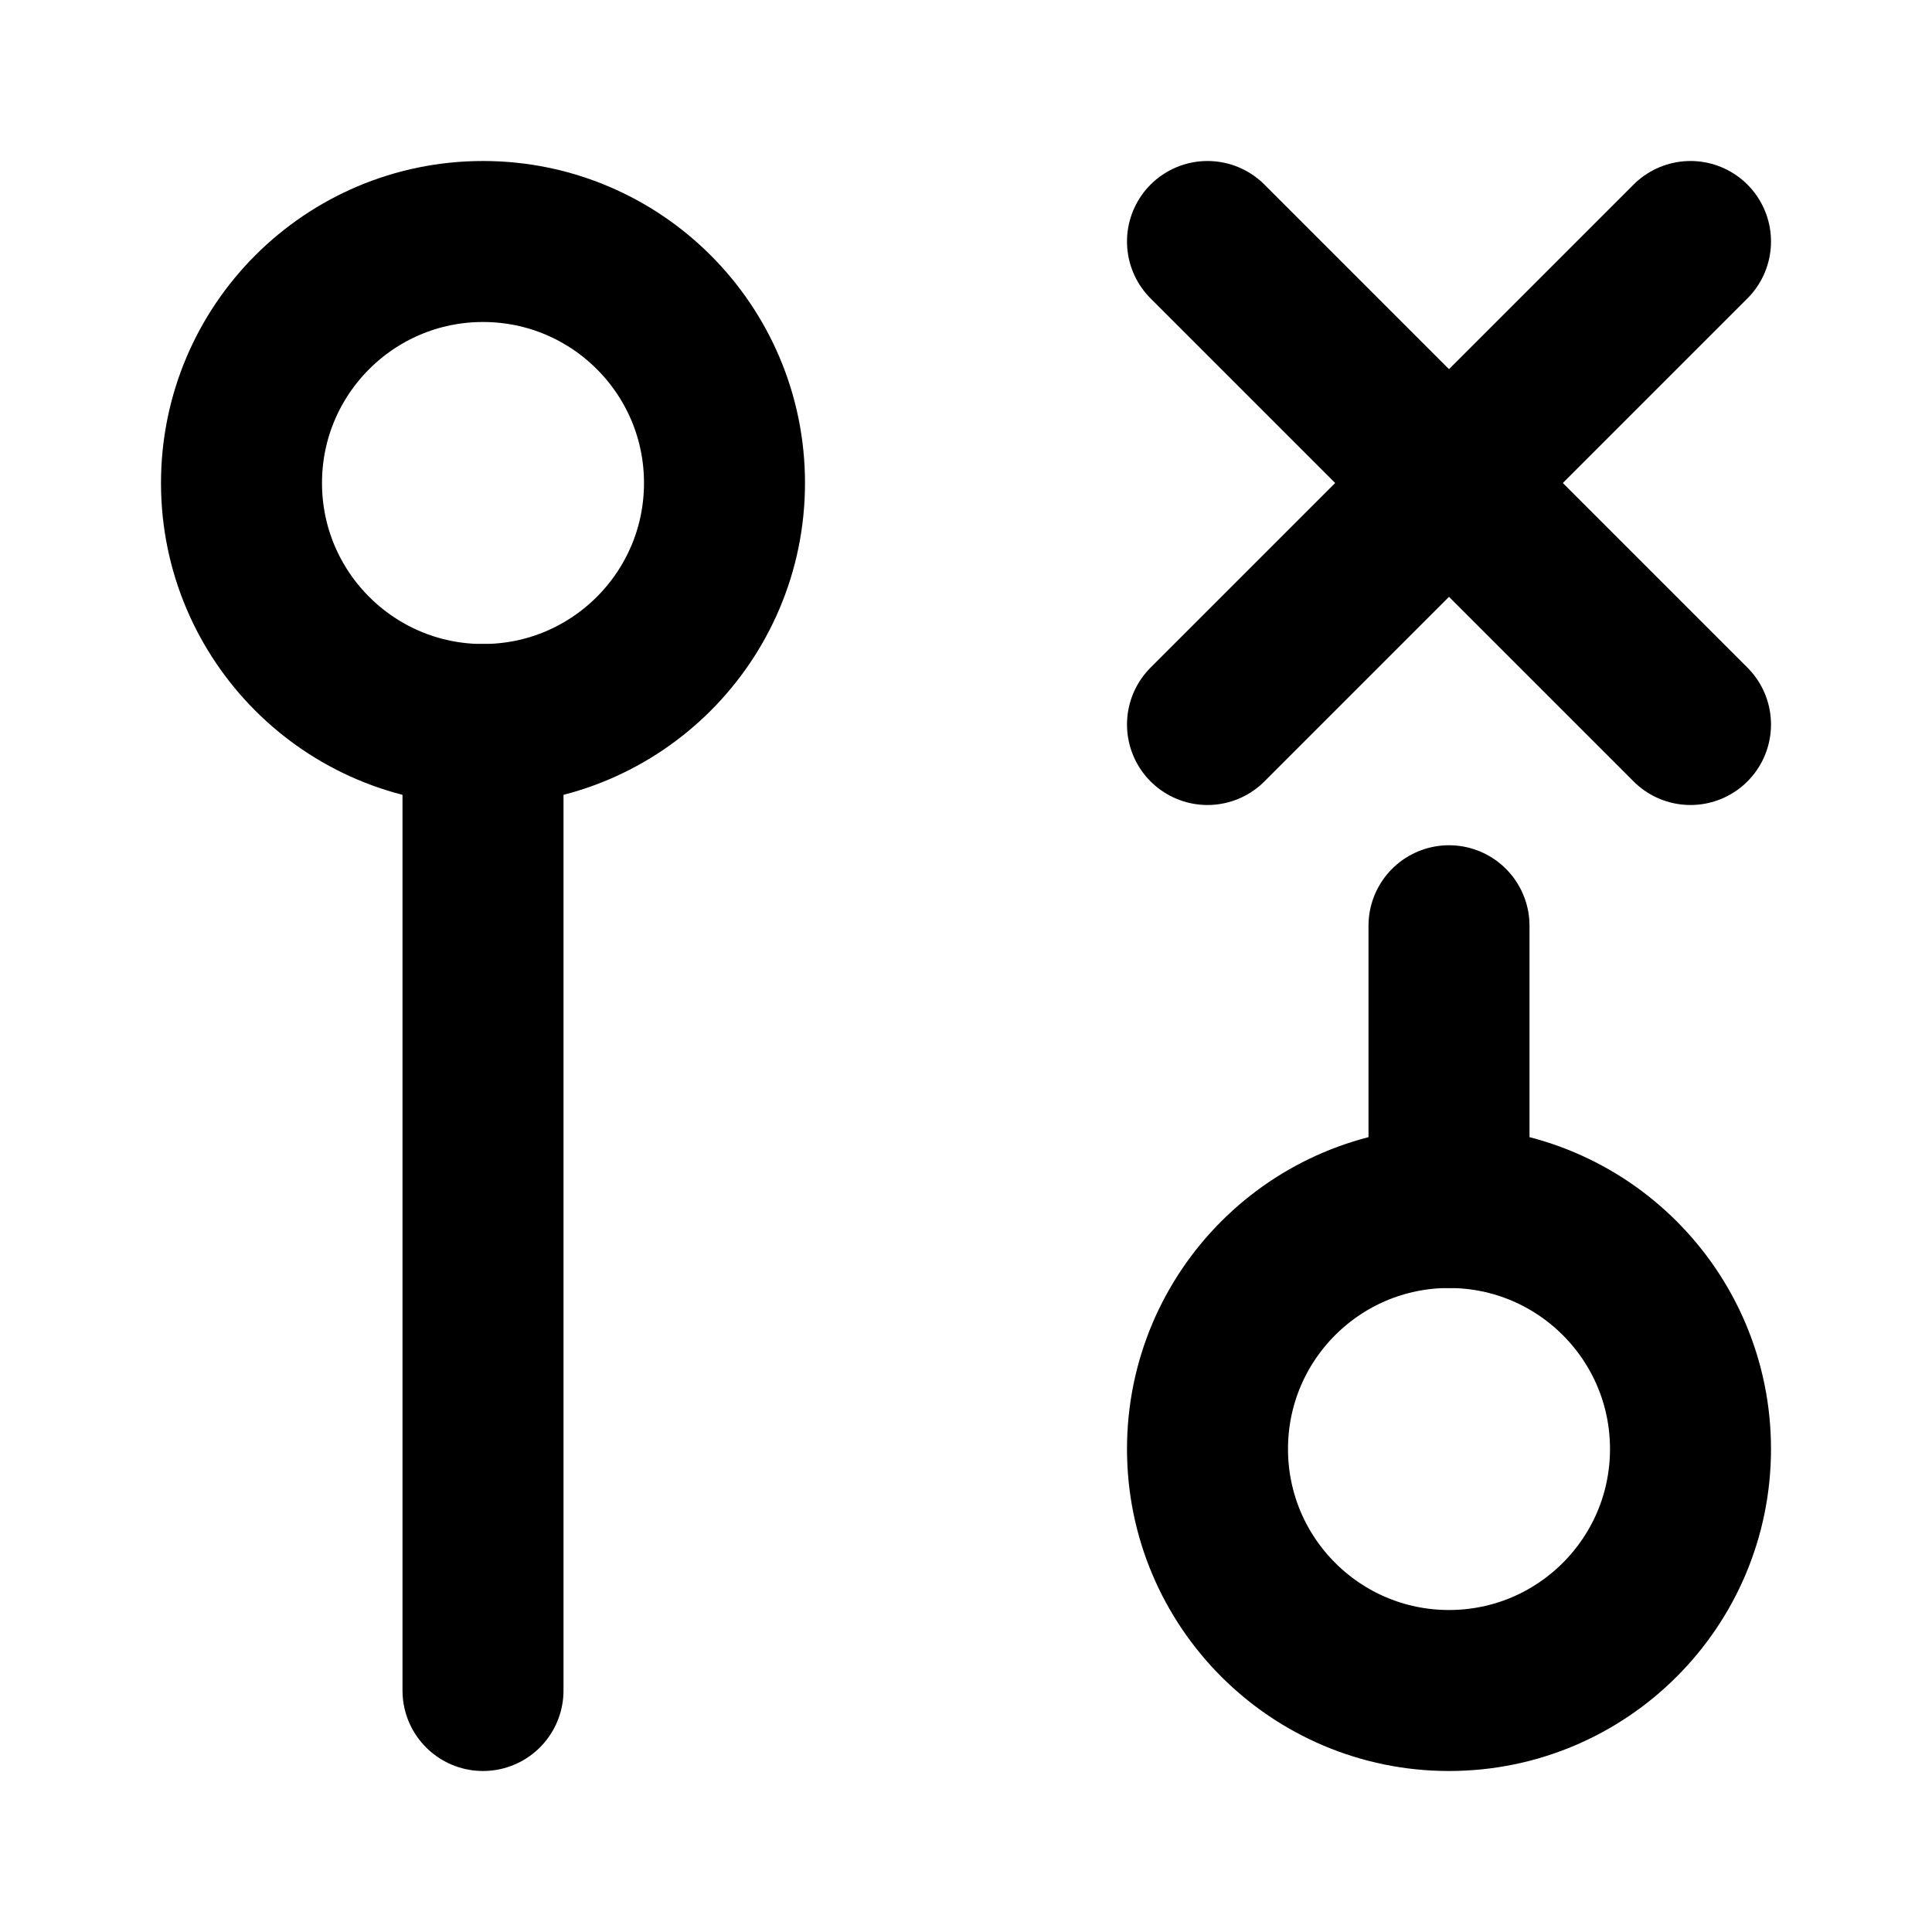
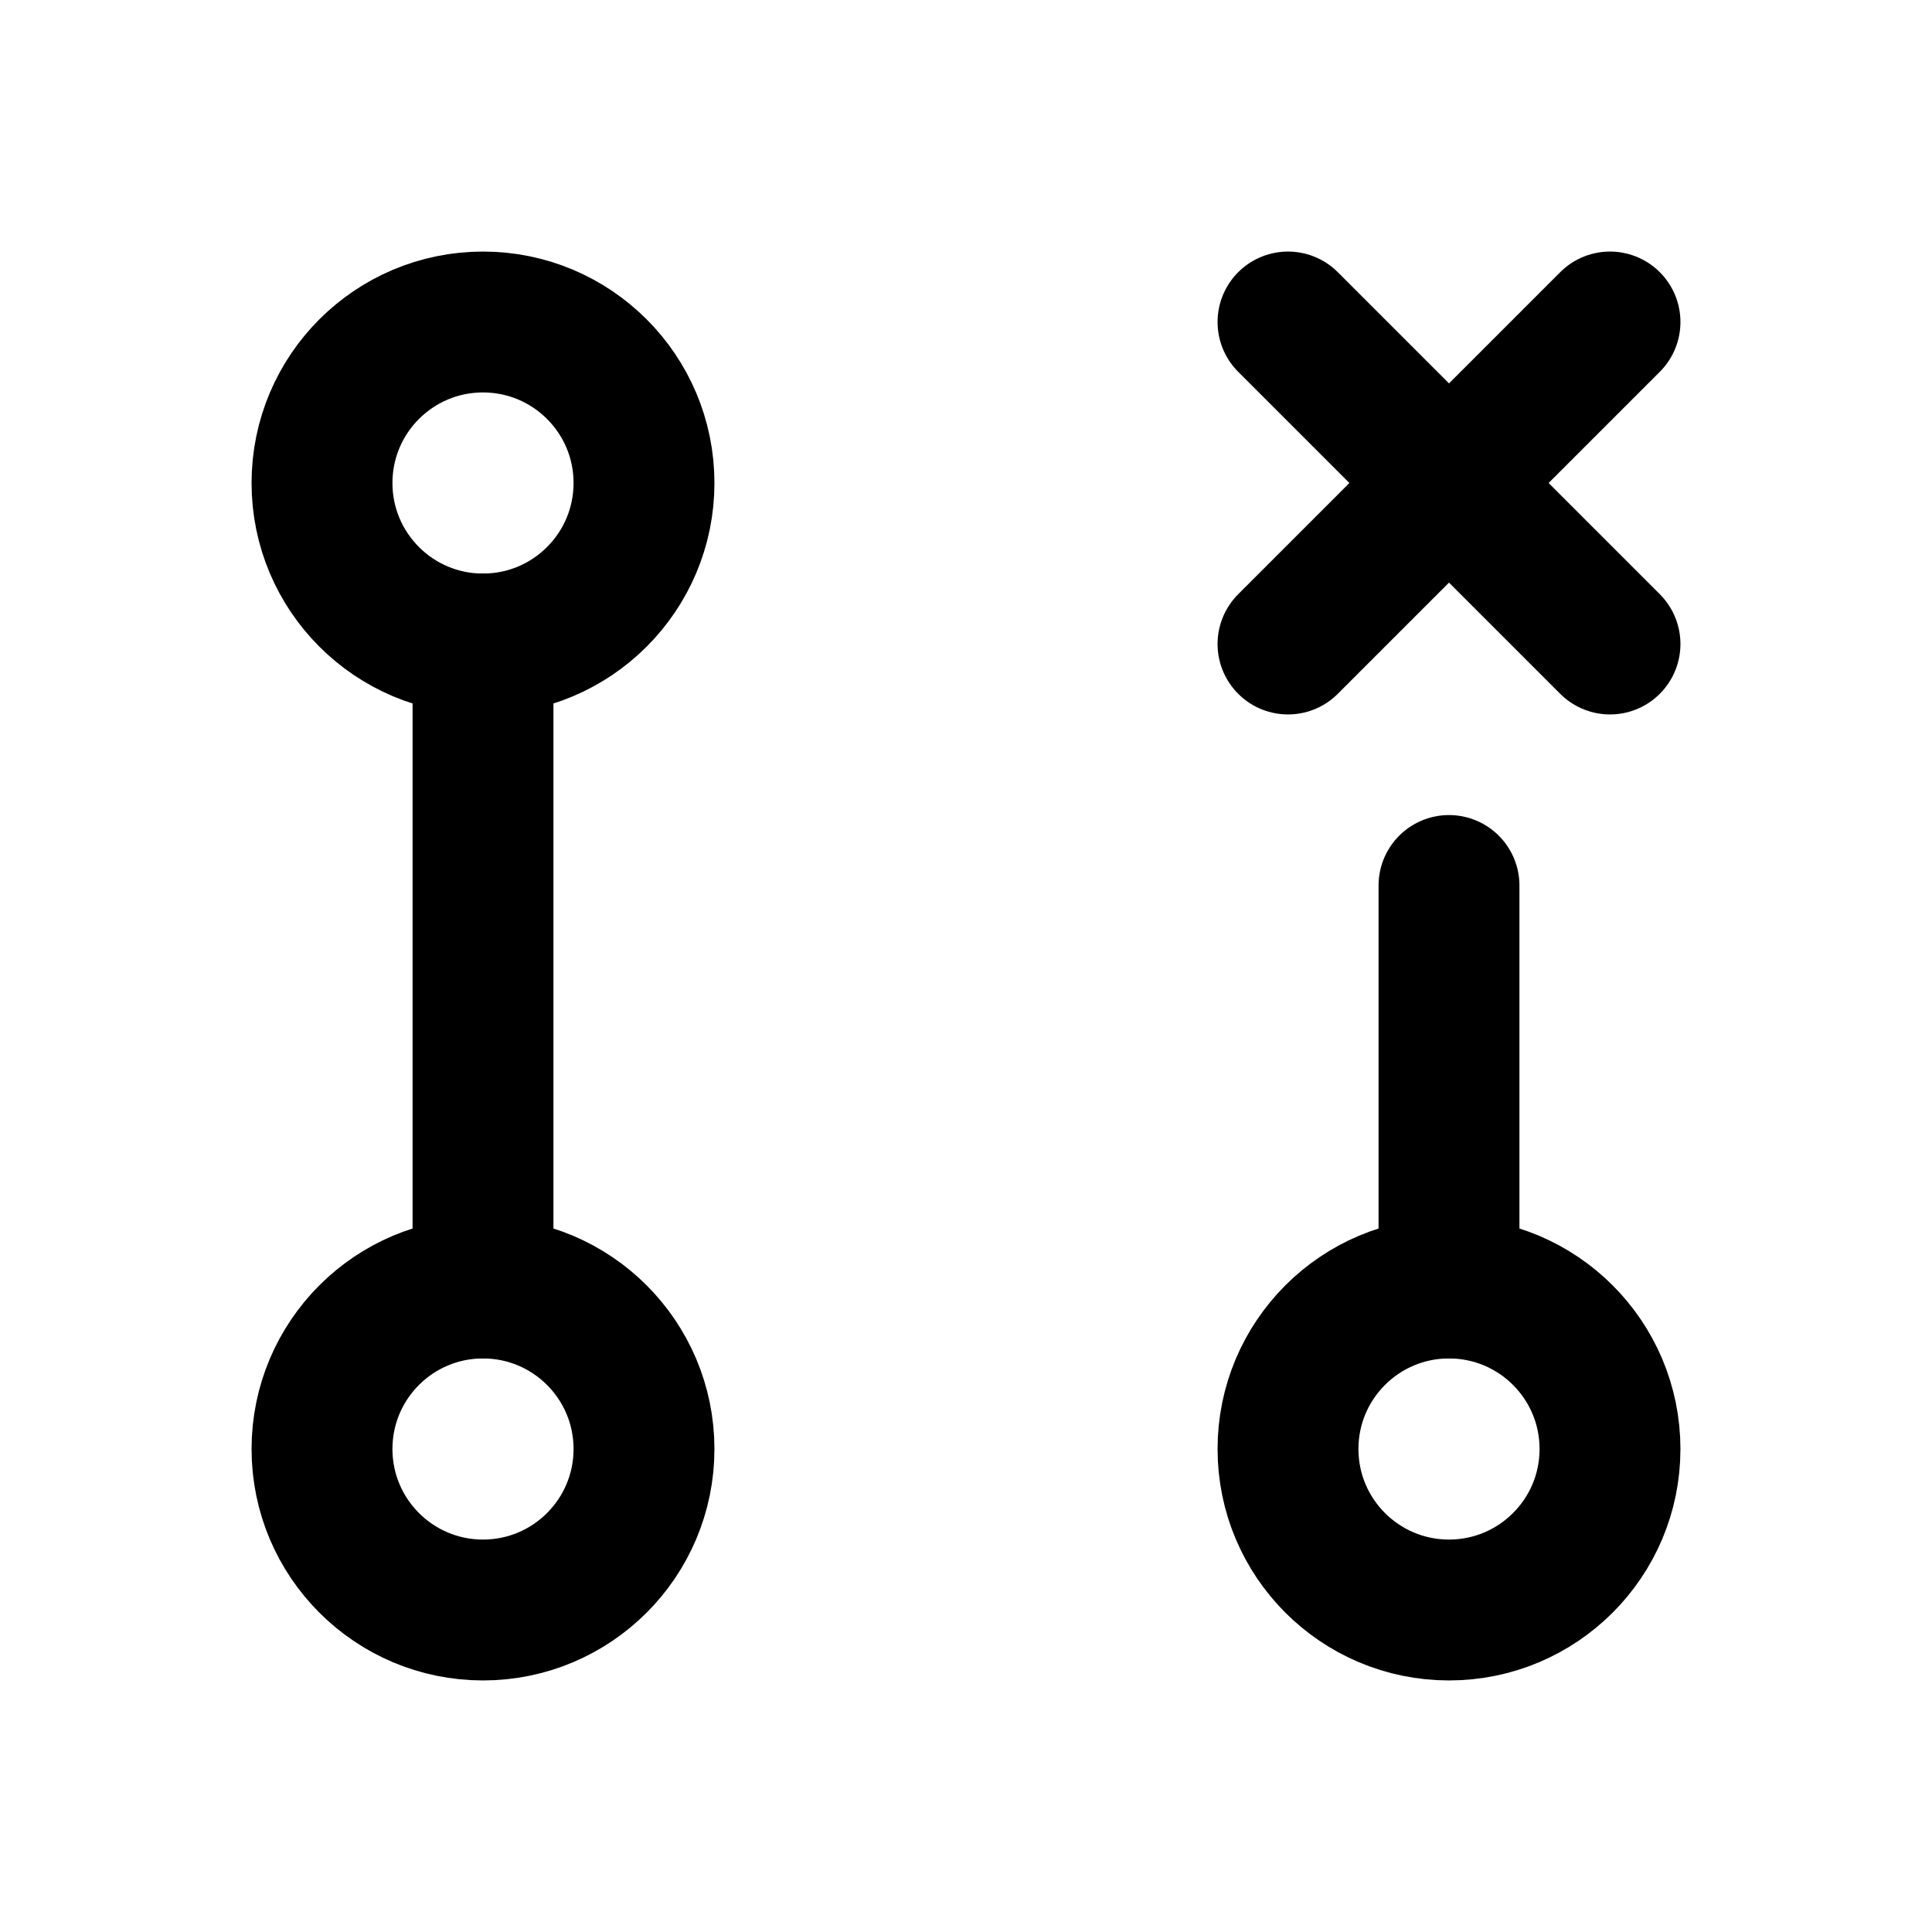
- <svg xmlns="http://www.w3.org/2000/svg" width="24" height="24" viewBox="0 0 24 24" fill="none" stroke="currentColor" stroke-width="2" stroke-linecap="round" stroke-linejoin="round">
-   <circle cx="6" cy="6" r="3" />
-   <path d="M6 9v12" />
-   <path d="m21 3-6 6" />
-   <path d="m21 9-6-6" />
-   <path d="M18 11.5V15" />
-   <circle cx="18" cy="18" r="3" />
+ <svg xmlns="http://www.w3.org/2000/svg" width="24" height="24" viewBox="0 0 24 24" fill="none" stroke="currentColor" stroke-width="1.75" stroke-linecap="round" stroke-linejoin="round">
+   <path d="M6 18m-2 0a2 2 0 1 0 4 0a2 2 0 1 0 -4 0" />
+   <path d="M6 6m-2 0a2 2 0 1 0 4 0a2 2 0 1 0 -4 0" />
+   <path d="M18 18m-2 0a2 2 0 1 0 4 0a2 2 0 1 0 -4 0" />
+   <path d="M6 8v8" />
+   <path d="M18 11v5" />
+   <path d="M16 4l4 4m0 -4l-4 4" />
</svg>
